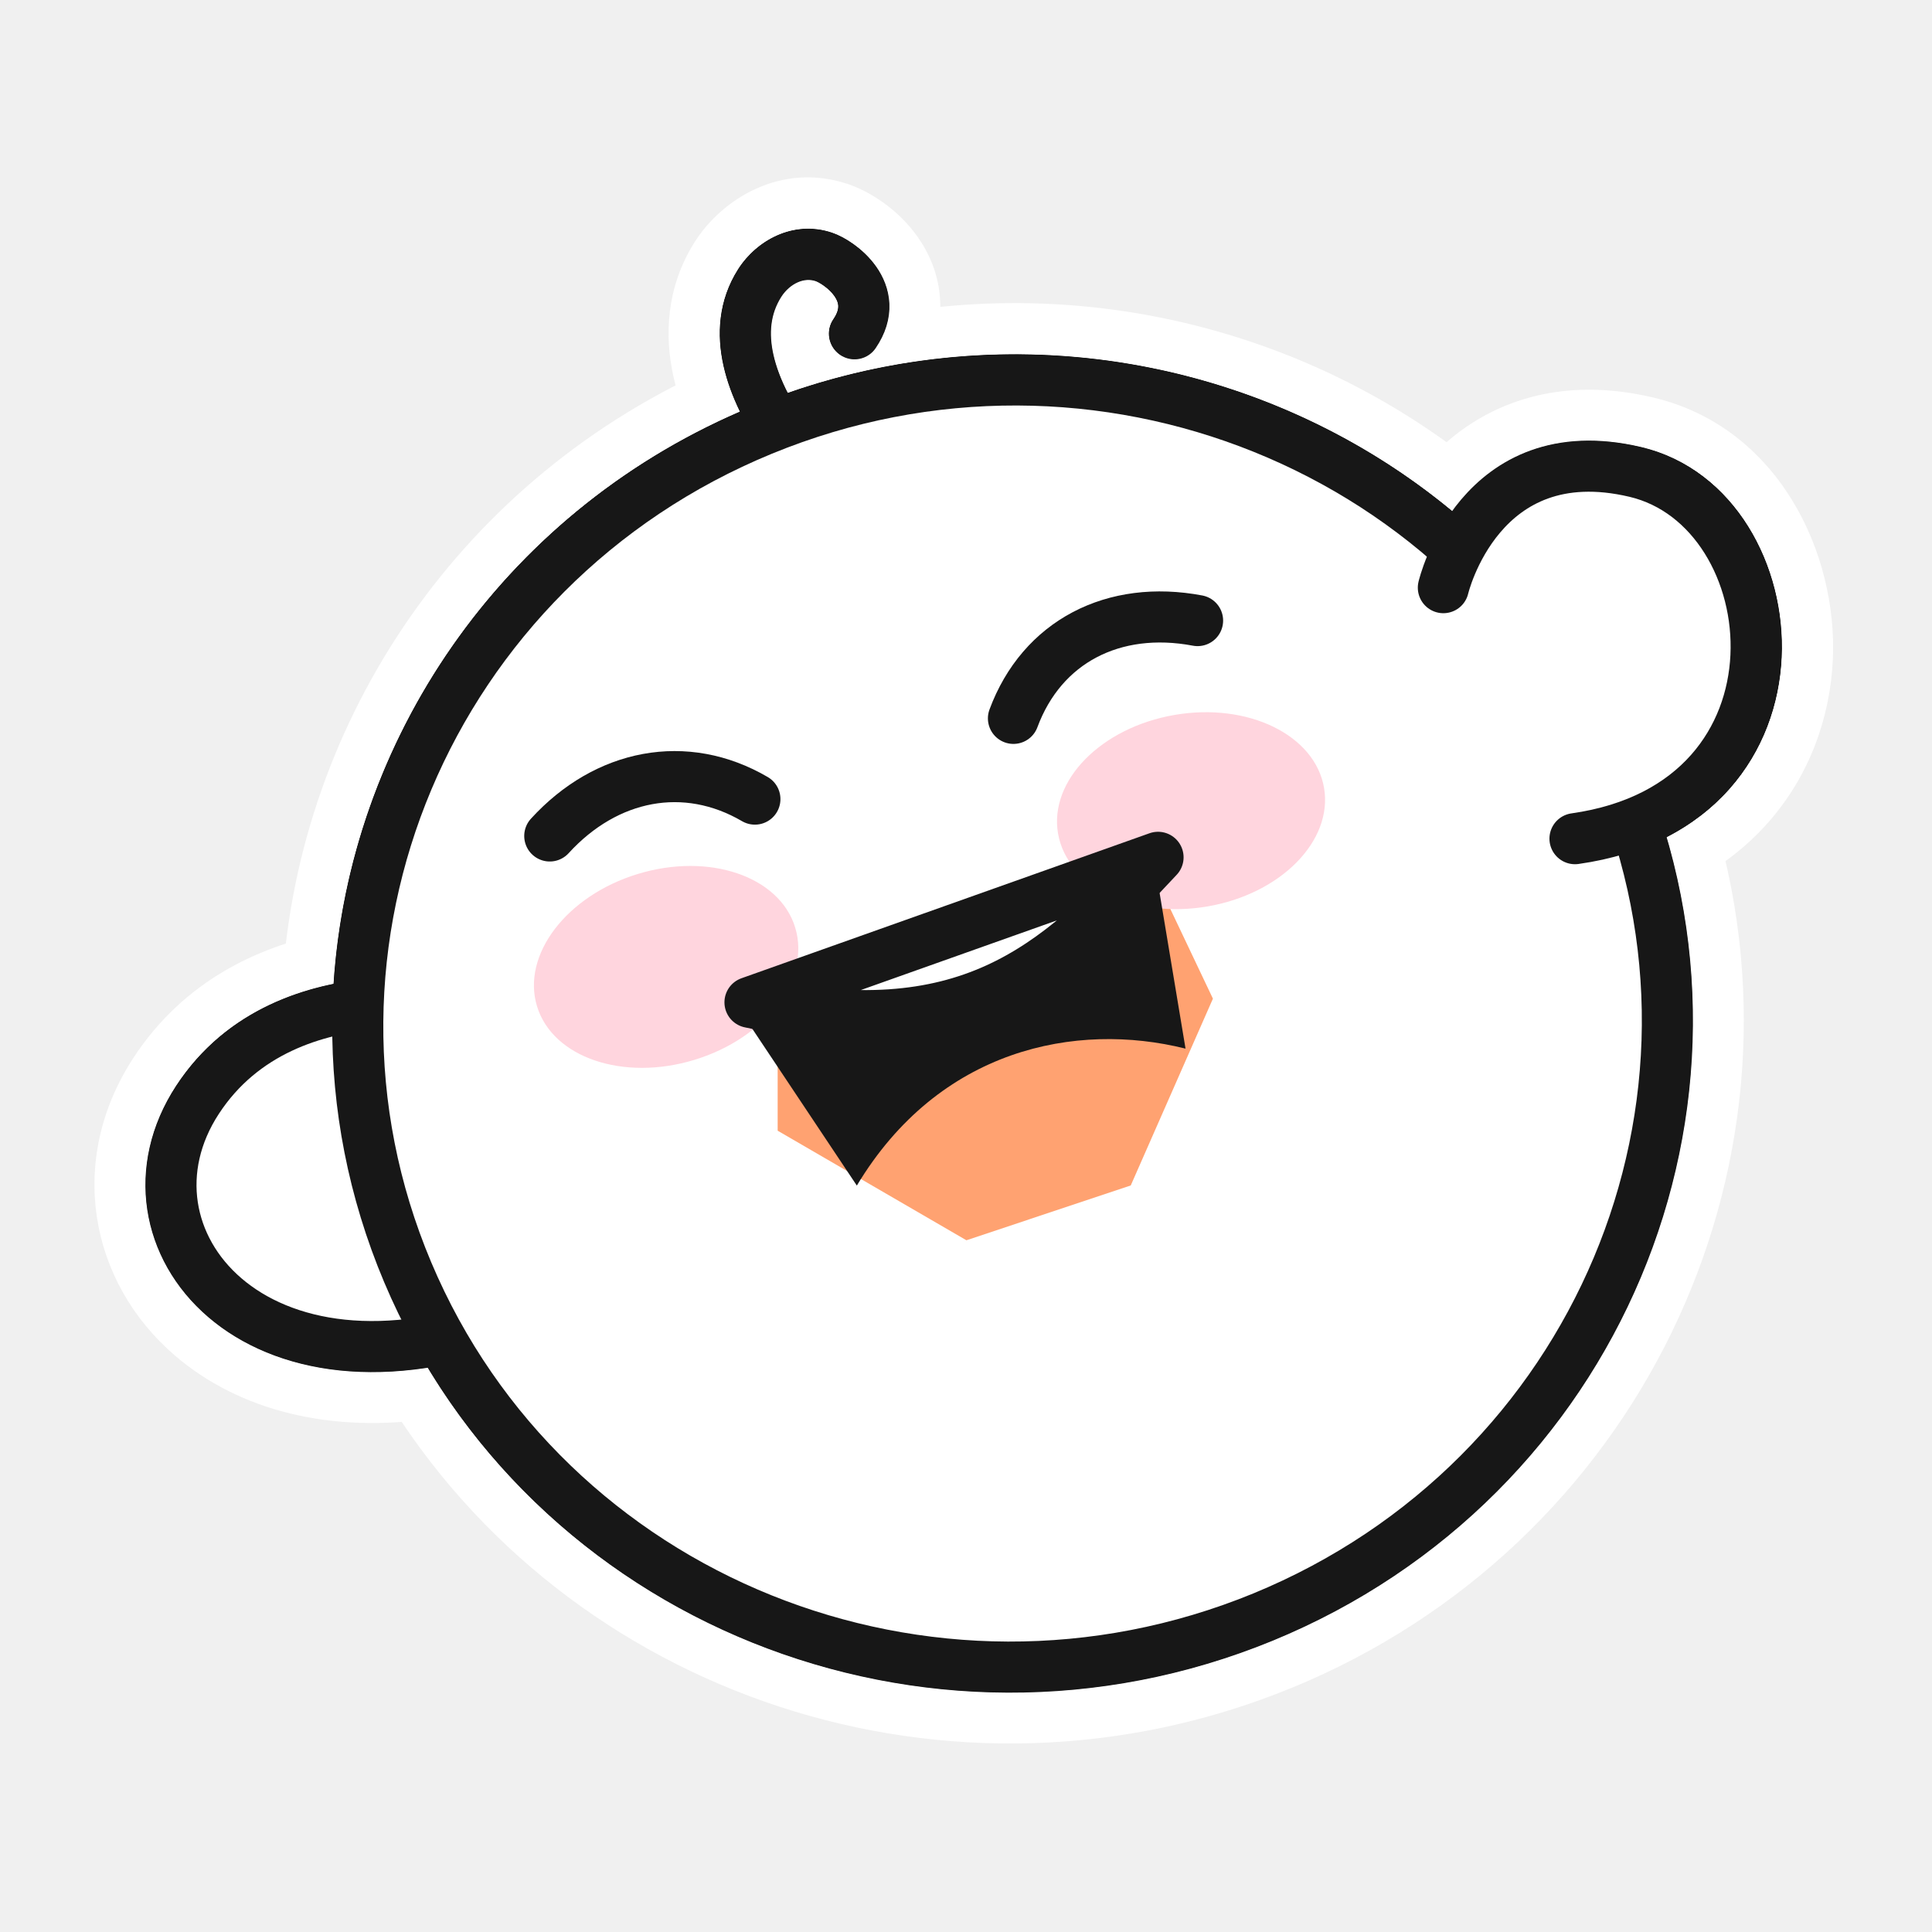
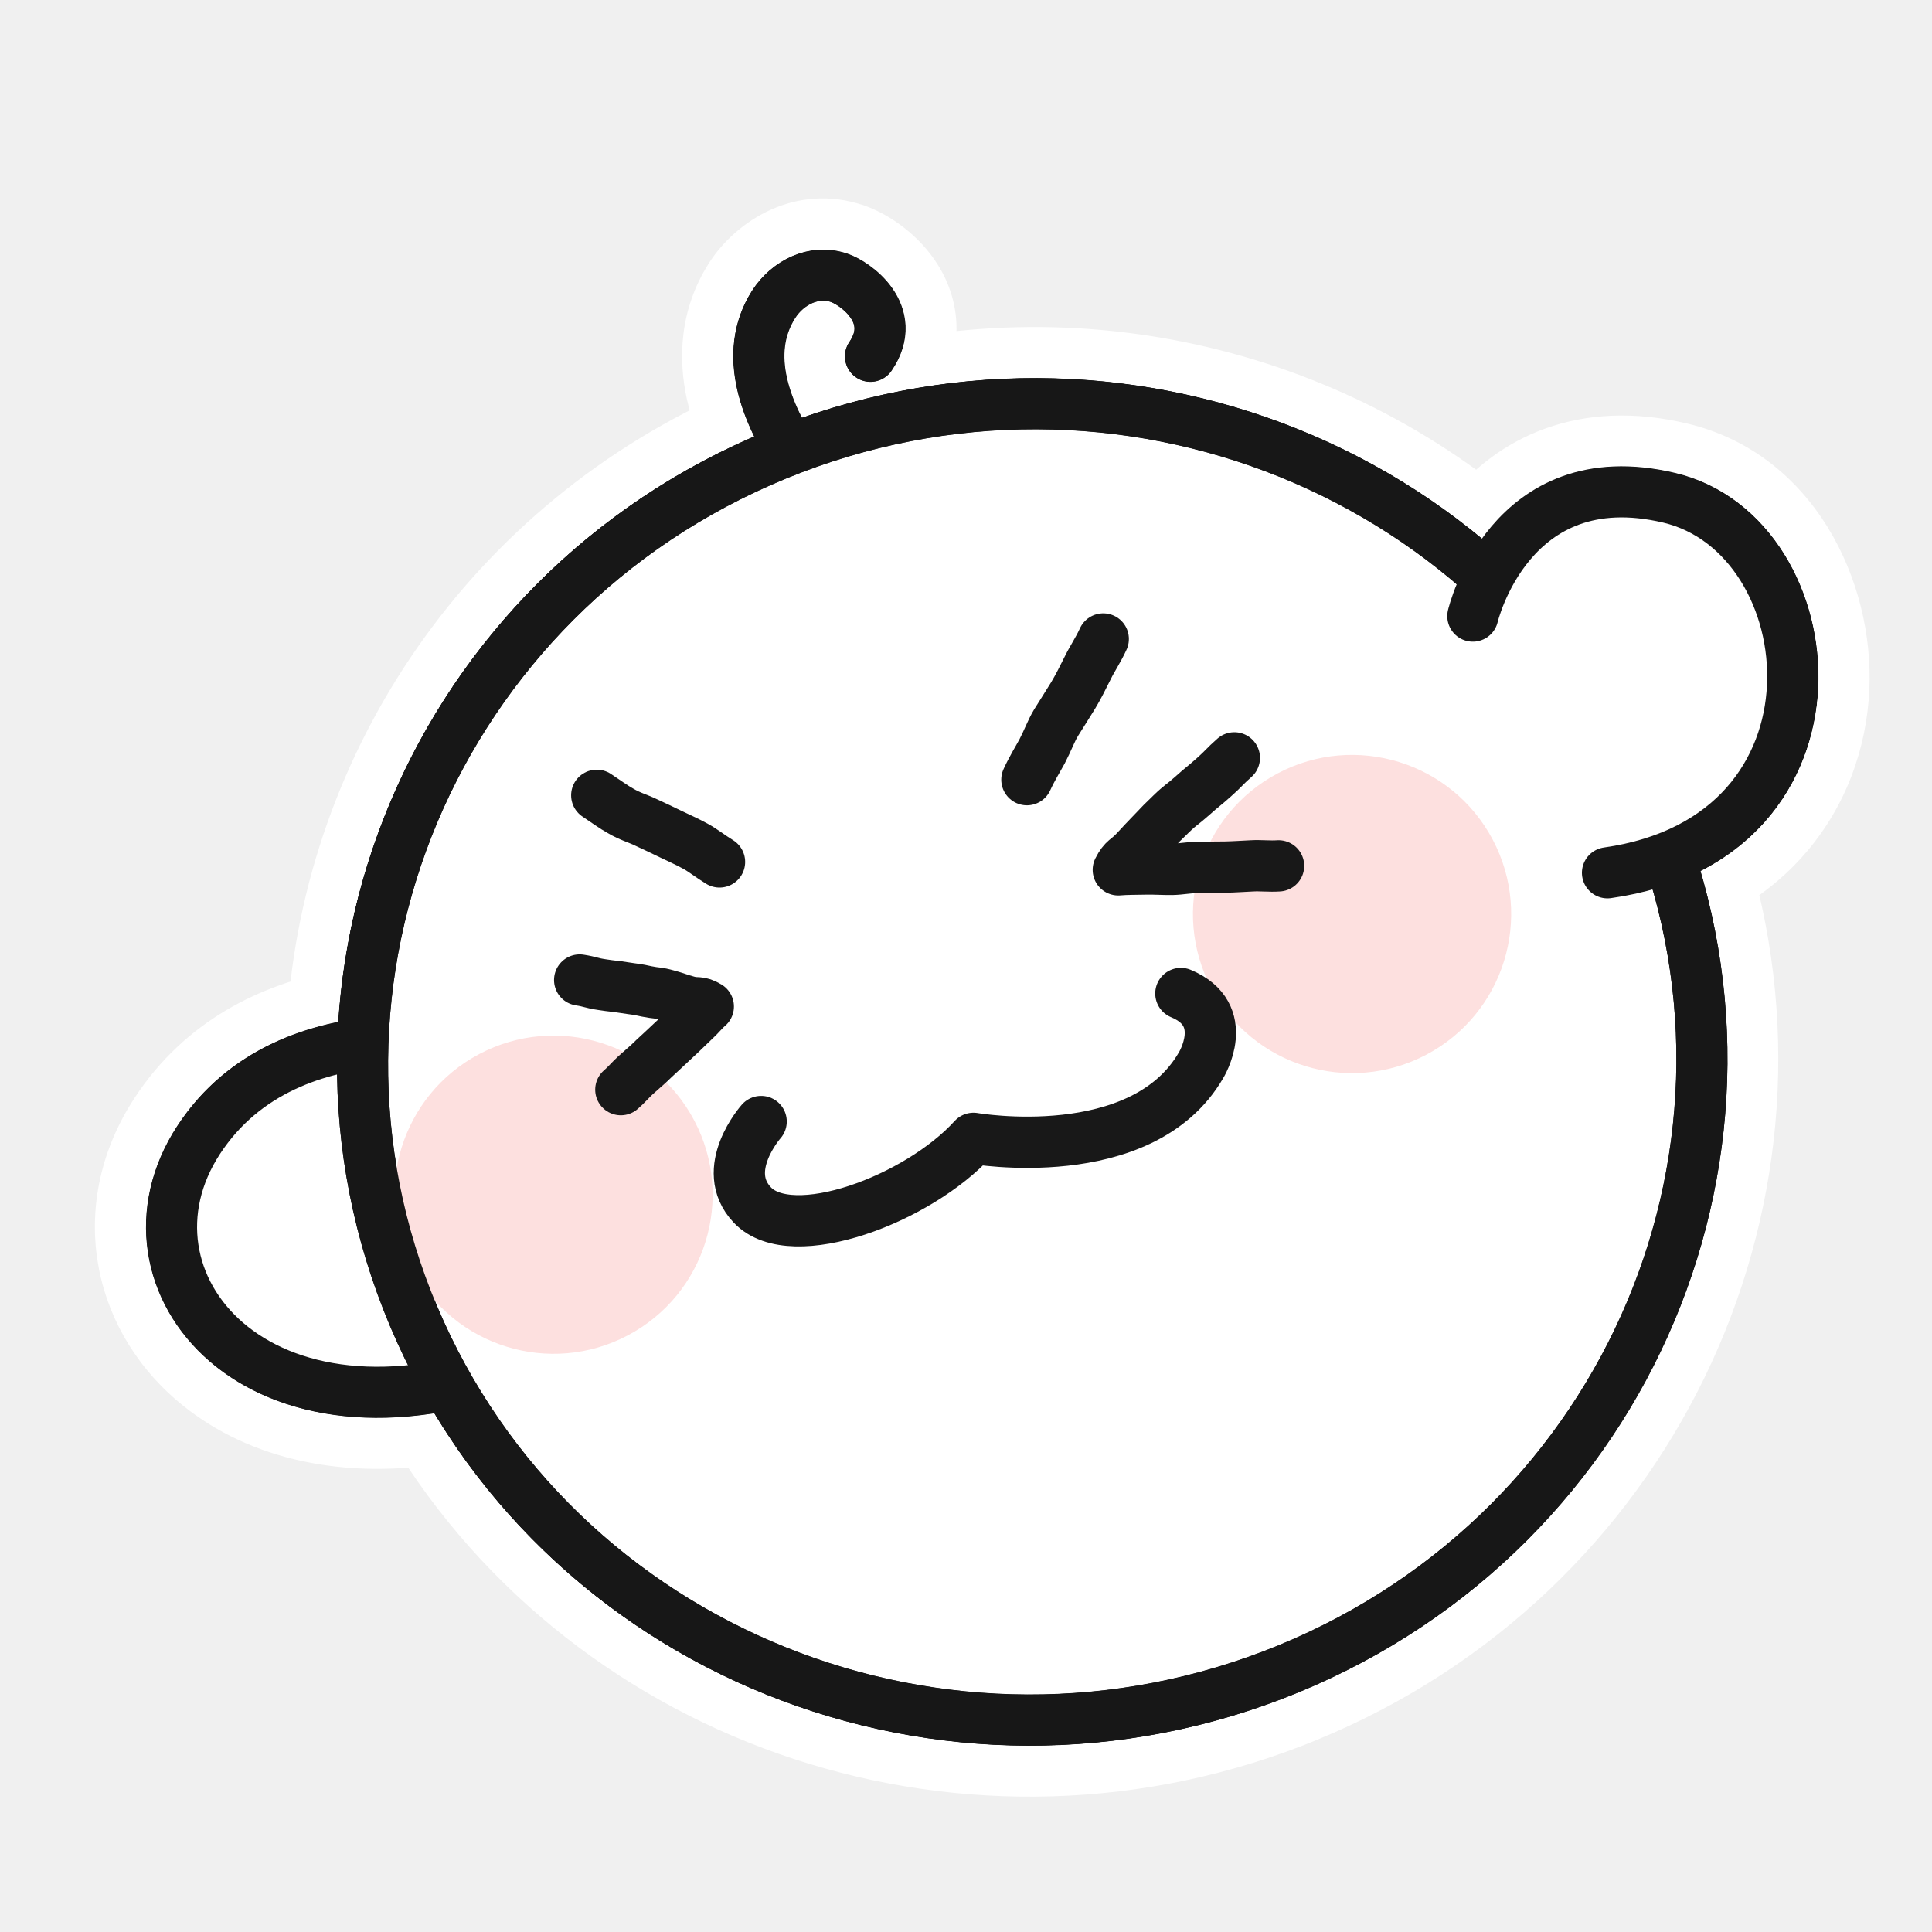
<svg xmlns="http://www.w3.org/2000/svg" width="52" height="52" viewBox="0 0 52 52" fill="none">
-   <mask id="path-1-outside-1_3486_33400" maskUnits="userSpaceOnUse" x="1.918" y="4.152" width="48" height="43" fill="black">
-     <rect fill="white" x="1.918" y="4.152" width="48" height="43" />
-     <path fill-rule="evenodd" clip-rule="evenodd" d="M19.864 7.242C20.357 6.471 21.349 5.91 22.383 6.258L22.384 6.257C22.385 6.257 22.387 6.258 22.388 6.258C22.389 6.259 22.391 6.259 22.393 6.259L22.392 6.26C22.719 6.37 23.239 6.688 23.581 7.176C23.763 7.436 23.914 7.772 23.932 8.169C23.949 8.572 23.826 8.979 23.561 9.365C23.347 9.678 22.92 9.758 22.607 9.545C22.293 9.33 22.213 8.902 22.427 8.589C22.546 8.414 22.561 8.297 22.558 8.228C22.554 8.153 22.525 8.066 22.455 7.966C22.383 7.863 22.281 7.766 22.172 7.687C22.119 7.649 22.069 7.619 22.027 7.596C22.007 7.586 21.99 7.578 21.977 7.572C21.964 7.566 21.957 7.564 21.957 7.564L21.948 7.561C21.663 7.464 21.271 7.594 21.023 7.98C20.732 8.44 20.681 8.962 20.812 9.546C20.888 9.883 21.025 10.229 21.199 10.573C27.489 8.376 34.27 9.764 39.093 13.761C39.169 13.656 39.25 13.551 39.338 13.447C39.781 12.924 40.391 12.422 41.208 12.128C42.029 11.832 43.016 11.762 44.181 12.037C46.7 12.632 48.071 15.247 47.957 17.695C47.899 18.946 47.459 20.213 46.552 21.236C46.096 21.75 45.53 22.192 44.855 22.538C47.385 31.217 42.93 40.585 34.25 44.154H34.249C25.739 47.645 16.081 44.374 11.511 36.808C9.02 37.192 6.967 36.612 5.606 35.444C3.793 33.888 3.338 31.373 4.743 29.223C5.843 27.541 7.471 26.789 8.975 26.48C9.399 19.949 13.441 13.883 19.913 11.076C19.723 10.684 19.566 10.271 19.471 9.846C19.282 9.005 19.328 8.087 19.863 7.244L19.864 7.242Z" />
+   <mask id="path-1-outside-1_3486_33400" maskUnits="userSpaceOnUse" x="1.93" y="4.719" width="49" height="44" fill="black">
+     <rect fill="white" x="1.93" y="4.719" width="49" height="44" />
+     <path fill-rule="evenodd" clip-rule="evenodd" d="M20.238 7.826C20.739 7.041 21.747 6.473 22.796 6.826L22.797 6.825C22.798 6.825 22.8 6.826 22.801 6.827C22.802 6.827 22.805 6.827 22.806 6.828L22.805 6.829C23.137 6.94 23.665 7.263 24.013 7.759C24.198 8.023 24.351 8.364 24.368 8.765C24.386 9.174 24.262 9.587 23.993 9.979C23.779 10.292 23.351 10.373 23.037 10.159C22.724 9.945 22.644 9.517 22.858 9.204C22.981 9.023 22.997 8.9 22.994 8.826C22.991 8.745 22.96 8.653 22.887 8.549C22.812 8.442 22.707 8.342 22.594 8.26C22.539 8.221 22.487 8.19 22.444 8.167C22.422 8.155 22.404 8.146 22.391 8.14C22.379 8.135 22.372 8.132 22.37 8.132L22.361 8.129C22.061 8.026 21.653 8.164 21.397 8.564C21.096 9.039 21.044 9.577 21.179 10.177C21.258 10.527 21.399 10.888 21.581 11.245C28.017 8.991 34.959 10.412 39.892 14.507C39.972 14.395 40.059 14.283 40.153 14.172C40.604 13.64 41.225 13.128 42.058 12.828C42.895 12.526 43.9 12.455 45.089 12.736C47.657 13.343 49.056 16.008 48.94 18.506C48.88 19.782 48.431 21.076 47.506 22.119C47.038 22.646 46.458 23.099 45.763 23.452C48.357 32.325 43.805 41.904 34.931 45.553L34.93 45.554C26.23 49.123 16.355 45.777 11.687 38.038C9.139 38.433 7.041 37.84 5.652 36.648C3.803 35.062 3.338 32.498 4.771 30.306C5.895 28.586 7.562 27.818 9.101 27.504C9.532 20.821 13.67 14.615 20.295 11.748C20.098 11.344 19.936 10.917 19.837 10.478C19.644 9.621 19.692 8.686 20.236 7.828L20.238 7.826Z" />
  </mask>
-   <path fill-rule="evenodd" clip-rule="evenodd" d="M19.864 7.242C20.357 6.471 21.349 5.91 22.383 6.258L22.384 6.257C22.385 6.257 22.387 6.258 22.388 6.258C22.389 6.259 22.391 6.259 22.393 6.259L22.392 6.26C22.719 6.37 23.239 6.688 23.581 7.176C23.763 7.436 23.914 7.772 23.932 8.169C23.949 8.572 23.826 8.979 23.561 9.365C23.347 9.678 22.92 9.758 22.607 9.545C22.293 9.33 22.213 8.902 22.427 8.589C22.546 8.414 22.561 8.297 22.558 8.228C22.554 8.153 22.525 8.066 22.455 7.966C22.383 7.863 22.281 7.766 22.172 7.687C22.119 7.649 22.069 7.619 22.027 7.596C22.007 7.586 21.99 7.578 21.977 7.572C21.964 7.566 21.957 7.564 21.957 7.564L21.948 7.561C21.663 7.464 21.271 7.594 21.023 7.98C20.732 8.44 20.681 8.962 20.812 9.546C20.888 9.883 21.025 10.229 21.199 10.573C27.489 8.376 34.27 9.764 39.093 13.761C39.169 13.656 39.25 13.551 39.338 13.447C39.781 12.924 40.391 12.422 41.208 12.128C42.029 11.832 43.016 11.762 44.181 12.037C46.7 12.632 48.071 15.247 47.957 17.695C47.899 18.946 47.459 20.213 46.552 21.236C46.096 21.75 45.53 22.192 44.855 22.538C47.385 31.217 42.93 40.585 34.25 44.154H34.249C25.739 47.645 16.081 44.374 11.511 36.808C9.02 37.192 6.967 36.612 5.606 35.444C3.793 33.888 3.338 31.373 4.743 29.223C5.843 27.541 7.471 26.789 8.975 26.48C9.399 19.949 13.441 13.883 19.913 11.076C19.723 10.684 19.566 10.271 19.471 9.846C19.282 9.005 19.328 8.087 19.863 7.244L19.864 7.242Z" fill="#171717" />
-   <path d="M19.864 7.242L18.706 6.501C18.68 6.542 18.656 6.584 18.634 6.627L19.864 7.242ZM22.383 6.258L21.945 7.561C22.44 7.727 22.986 7.599 23.355 7.23L22.383 6.258ZM22.384 6.257L22.811 4.949C22.318 4.789 21.778 4.918 21.412 5.284L22.384 6.257ZM22.388 6.258L21.88 7.536C21.902 7.545 21.924 7.553 21.947 7.561L22.388 6.258ZM22.393 6.259L23.365 7.232C23.708 6.888 23.845 6.39 23.725 5.919C23.605 5.449 23.246 5.077 22.78 4.94L22.393 6.259ZM22.392 6.26L21.419 5.288C21.082 5.625 20.944 6.112 21.053 6.576C21.163 7.04 21.504 7.414 21.956 7.565L22.392 6.26ZM23.581 7.176L24.707 6.388L24.707 6.387L23.581 7.176ZM23.932 8.169L25.305 8.109L25.305 8.109L23.932 8.169ZM23.561 9.365L24.696 10.142L24.697 10.141L23.561 9.365ZM22.607 9.545L21.83 10.68L21.831 10.68L22.607 9.545ZM22.427 8.589L21.291 7.813L21.291 7.813L22.427 8.589ZM22.558 8.228L23.931 8.168L23.931 8.167L22.558 8.228ZM22.455 7.966L23.581 7.177L23.581 7.177L22.455 7.966ZM22.172 7.687L22.976 6.572L22.975 6.571L22.172 7.687ZM22.027 7.596L22.675 6.383L22.674 6.383L22.027 7.596ZM21.977 7.572L22.531 6.314L22.53 6.313L21.977 7.572ZM21.957 7.564L22.787 6.468C22.667 6.377 22.534 6.307 22.392 6.26L21.957 7.564ZM21.948 7.561L21.505 8.863L21.514 8.866L21.948 7.561ZM21.023 7.98L19.866 7.238L19.862 7.244L21.023 7.98ZM20.812 9.546L19.471 9.847L19.471 9.847L20.812 9.546ZM21.199 10.573L19.973 11.195C20.285 11.809 21.003 12.098 21.653 11.871L21.199 10.573ZM39.093 13.761L38.215 14.82C38.508 15.063 38.888 15.173 39.265 15.126C39.643 15.078 39.983 14.876 40.206 14.568L39.093 13.761ZM39.338 13.447L38.289 12.558L38.289 12.558L39.338 13.447ZM41.208 12.128L40.742 10.834L40.742 10.834L41.208 12.128ZM44.181 12.037L44.497 10.699L44.497 10.699L44.181 12.037ZM47.957 17.695L49.331 17.759L49.331 17.759L47.957 17.695ZM46.552 21.236L47.581 22.148L47.581 22.148L46.552 21.236ZM44.855 22.538L44.229 21.313C43.641 21.614 43.35 22.289 43.535 22.923L44.855 22.538ZM34.25 44.154V45.529C34.429 45.529 34.607 45.494 34.773 45.426L34.25 44.154ZM34.249 44.154V42.779C34.07 42.779 33.893 42.814 33.727 42.882L34.249 44.154ZM11.511 36.808L12.688 36.097C12.4 35.62 11.852 35.364 11.301 35.449L11.511 36.808ZM5.606 35.444L4.711 36.487L4.711 36.487L5.606 35.444ZM4.743 29.223L3.592 28.471L3.592 28.471L4.743 29.223ZM8.975 26.48L9.252 27.827C9.858 27.702 10.306 27.187 10.347 26.569L8.975 26.48ZM19.913 11.076L20.46 12.337C20.804 12.188 21.072 11.905 21.202 11.554C21.333 11.203 21.314 10.813 21.15 10.476L19.913 11.076ZM19.471 9.846L18.129 10.148L18.129 10.148L19.471 9.846ZM19.863 7.244L21.024 7.981C21.049 7.941 21.072 7.901 21.093 7.859L19.863 7.244ZM19.864 7.242L21.023 7.982C21.132 7.811 21.299 7.666 21.474 7.589C21.634 7.518 21.787 7.508 21.945 7.561L22.383 6.258L22.821 4.954C21.03 4.353 19.439 5.353 18.706 6.501L19.864 7.242ZM22.383 6.258L23.355 7.23L23.356 7.229L22.384 6.257L21.412 5.284L21.411 5.285L22.383 6.258ZM22.384 6.257L21.957 7.564C21.907 7.547 21.867 7.531 21.839 7.519C21.81 7.506 21.786 7.495 21.77 7.487C21.753 7.478 21.74 7.471 21.731 7.467C21.723 7.462 21.717 7.459 21.716 7.458C21.711 7.456 21.717 7.459 21.719 7.46C21.723 7.462 21.732 7.467 21.743 7.473C21.754 7.479 21.771 7.488 21.792 7.498C21.813 7.508 21.843 7.522 21.88 7.536L22.388 6.258L22.896 4.981C22.932 4.995 22.962 5.009 22.982 5.019C23.003 5.029 23.02 5.037 23.03 5.043C23.041 5.049 23.05 5.053 23.053 5.055C23.055 5.056 23.061 5.059 23.056 5.057C23.054 5.056 23.047 5.052 23.039 5.048C23.031 5.043 23.017 5.036 23 5.027C22.983 5.019 22.959 5.007 22.93 4.995C22.901 4.982 22.86 4.966 22.811 4.949L22.384 6.257ZM22.388 6.258L21.947 7.561C21.987 7.574 22.022 7.584 22.051 7.592C22.08 7.599 22.105 7.604 22.123 7.608C22.142 7.612 22.158 7.614 22.168 7.616C22.177 7.617 22.185 7.619 22.187 7.619C22.191 7.62 22.185 7.619 22.181 7.618C22.176 7.617 22.165 7.616 22.151 7.613C22.137 7.611 22.118 7.607 22.094 7.602C22.07 7.596 22.04 7.589 22.005 7.579L22.393 6.259L22.78 4.94C22.745 4.93 22.714 4.922 22.69 4.917C22.666 4.912 22.646 4.908 22.631 4.905C22.617 4.903 22.606 4.901 22.6 4.9C22.597 4.9 22.595 4.899 22.594 4.899C22.594 4.899 22.593 4.899 22.593 4.899C22.593 4.899 22.593 4.899 22.593 4.899C22.593 4.899 22.593 4.899 22.594 4.899C22.595 4.899 22.602 4.9 22.611 4.902C22.621 4.903 22.636 4.906 22.654 4.91C22.673 4.913 22.697 4.918 22.725 4.926C22.754 4.933 22.789 4.943 22.829 4.956L22.388 6.258ZM22.393 6.259L21.42 5.287L21.419 5.288L22.392 6.26L23.364 7.233L23.365 7.232L22.393 6.259ZM22.392 6.26L21.956 7.565C21.956 7.565 21.98 7.573 22.026 7.597C22.069 7.62 22.121 7.651 22.176 7.691C22.29 7.773 22.388 7.87 22.455 7.965L23.581 7.176L24.707 6.387C24.179 5.634 23.405 5.149 22.827 4.956L22.392 6.26ZM23.581 7.176L22.455 7.965C22.526 8.067 22.555 8.155 22.558 8.229L23.932 8.169L25.305 8.109C25.274 7.389 25 6.806 24.707 6.388L23.581 7.176ZM23.932 8.169L22.558 8.229C22.561 8.296 22.546 8.414 22.426 8.589L23.561 9.365L24.697 10.141C25.105 9.543 25.338 8.849 25.305 8.109L23.932 8.169ZM23.561 9.365L22.427 8.588C22.641 8.276 23.067 8.195 23.381 8.409L22.607 9.545L21.831 10.68C22.772 11.322 24.054 11.08 24.696 10.142L23.561 9.365ZM22.607 9.545L23.383 8.41C23.696 8.624 23.776 9.051 23.562 9.364L22.427 8.589L21.291 7.813C20.649 8.753 20.89 10.037 21.83 10.68L22.607 9.545ZM22.427 8.589L23.562 9.364C23.829 8.974 23.949 8.567 23.931 8.168L22.558 8.228L21.184 8.288C21.179 8.178 21.192 8.068 21.223 7.968C21.251 7.875 21.285 7.823 21.291 7.813L22.427 8.589ZM22.558 8.228L23.931 8.167C23.914 7.772 23.764 7.438 23.581 7.177L22.455 7.966L21.329 8.754C21.286 8.693 21.195 8.533 21.184 8.29L22.558 8.228ZM22.455 7.966L23.581 7.177C23.401 6.92 23.179 6.718 22.976 6.572L22.172 7.687L21.368 8.803C21.371 8.805 21.371 8.806 21.368 8.802C21.366 8.8 21.362 8.796 21.355 8.789C21.349 8.782 21.34 8.77 21.329 8.754L22.455 7.966ZM22.172 7.687L22.975 6.571C22.873 6.498 22.771 6.435 22.675 6.383L22.027 7.596L21.38 8.809C21.372 8.805 21.368 8.803 21.368 8.802C21.367 8.802 21.367 8.802 21.369 8.803L22.172 7.687ZM22.027 7.596L22.674 6.383C22.609 6.348 22.555 6.324 22.531 6.314L21.977 7.572L21.422 8.83C21.425 8.831 21.405 8.823 21.381 8.81L22.027 7.596ZM21.977 7.572L22.53 6.313C22.502 6.301 22.476 6.29 22.451 6.281C22.439 6.276 22.428 6.272 22.417 6.268C22.412 6.266 22.407 6.265 22.402 6.263C22.4 6.262 22.398 6.262 22.398 6.262C22.396 6.261 22.398 6.262 22.4 6.263C22.401 6.263 22.405 6.264 22.411 6.266C22.413 6.267 22.422 6.27 22.434 6.274C22.438 6.276 22.453 6.282 22.473 6.29C22.484 6.294 22.512 6.306 22.53 6.314C22.565 6.331 22.696 6.404 22.787 6.468L21.957 7.564L21.128 8.661C21.218 8.724 21.349 8.797 21.384 8.814C21.402 8.822 21.43 8.834 21.441 8.839C21.461 8.847 21.476 8.852 21.48 8.854C21.492 8.858 21.501 8.861 21.503 8.862C21.509 8.864 21.514 8.866 21.514 8.866C21.516 8.866 21.518 8.867 21.517 8.867C21.516 8.867 21.515 8.866 21.513 8.865C21.509 8.864 21.504 8.863 21.5 8.861C21.491 8.858 21.482 8.854 21.473 8.851C21.455 8.844 21.439 8.837 21.423 8.831L21.977 7.572ZM21.957 7.564L22.392 6.26L22.383 6.257L21.948 7.561L21.514 8.866L21.522 8.869L21.957 7.564ZM21.948 7.561L22.391 6.26C21.383 5.916 20.379 6.438 19.866 7.238L21.023 7.98L22.181 8.723C22.164 8.749 21.943 9.012 21.505 8.863L21.948 7.561ZM21.023 7.98L19.862 7.244C19.327 8.087 19.282 9.005 19.471 9.847L20.812 9.546L22.154 9.244C22.081 8.919 22.136 8.793 22.184 8.717L21.023 7.98ZM20.812 9.546L19.471 9.847C19.579 10.327 19.764 10.783 19.973 11.195L21.199 10.573L22.425 9.951C22.286 9.676 22.198 9.439 22.154 9.244L20.812 9.546ZM21.199 10.573L21.653 11.871C27.477 9.837 33.755 11.123 38.215 14.82L39.093 13.761L39.97 12.703C34.785 8.405 27.501 6.915 20.746 9.275L21.199 10.573ZM39.093 13.761L40.206 14.568C40.267 14.484 40.327 14.407 40.387 14.336L39.338 13.447L38.289 12.558C38.173 12.695 38.07 12.829 37.979 12.955L39.093 13.761ZM39.338 13.447L40.387 14.336C40.709 13.956 41.129 13.618 41.674 13.421L41.208 12.128L40.742 10.834C39.653 11.227 38.853 11.893 38.289 12.558L39.338 13.447ZM41.208 12.128L41.674 13.421C42.216 13.226 42.928 13.154 43.865 13.375L44.181 12.037L44.497 10.699C43.103 10.37 41.843 10.437 40.742 10.834L41.208 12.128ZM44.181 12.037L43.864 13.375C45.544 13.772 46.677 15.62 46.584 17.631L47.957 17.695L49.331 17.759C49.465 14.875 47.857 11.492 44.497 10.699L44.181 12.037ZM47.957 17.695L46.584 17.631C46.538 18.607 46.197 19.564 45.523 20.324L46.552 21.236L47.581 22.148C48.721 20.863 49.259 19.284 49.331 17.759L47.957 17.695ZM46.552 21.236L45.523 20.324C45.183 20.707 44.756 21.044 44.229 21.313L44.855 22.538L45.48 23.762C46.305 23.341 47.008 22.794 47.581 22.148L46.552 21.236ZM44.855 22.538L43.535 22.923C45.865 30.918 41.766 39.577 33.727 42.882L34.25 44.154L34.773 45.426C44.094 41.593 48.904 31.517 46.175 22.153L44.855 22.538ZM34.25 44.154V42.779H34.249V44.154V45.529H34.25V44.154ZM34.249 44.154L33.727 42.882C25.839 46.118 16.905 43.078 12.688 36.097L11.511 36.808L10.334 37.519C15.258 45.67 25.639 49.172 34.771 45.426L34.249 44.154ZM11.511 36.808L11.301 35.449C9.128 35.785 7.502 35.259 6.502 34.401L5.606 35.444L4.711 36.487C6.433 37.965 8.913 38.6 11.72 38.167L11.511 36.808ZM5.606 35.444L6.502 34.401C5.197 33.281 4.878 31.53 5.894 29.976L4.743 29.223L3.592 28.471C1.798 31.216 2.39 34.495 4.711 36.487L5.606 35.444ZM4.743 29.223L5.894 29.976C6.733 28.692 7.983 28.088 9.252 27.827L8.975 26.48L8.698 25.133C6.959 25.491 4.952 26.391 3.592 28.471L4.743 29.223ZM8.975 26.48L10.347 26.569C10.739 20.544 14.469 14.936 20.46 12.337L19.913 11.076L19.366 9.814C12.413 12.83 8.06 19.354 7.603 26.391L8.975 26.48ZM19.913 11.076L21.15 10.476C20.995 10.155 20.879 9.843 20.812 9.545L19.471 9.846L18.129 10.148C18.253 10.699 18.452 11.213 18.676 11.676L19.913 11.076ZM19.471 9.846L20.812 9.545C20.681 8.961 20.733 8.44 21.024 7.981L19.863 7.244L18.702 6.507C17.923 7.735 17.882 9.049 18.129 10.148L19.471 9.846ZM19.863 7.244L21.093 7.859L21.094 7.857L19.864 7.242L18.634 6.627L18.634 6.629L19.863 7.244Z" fill="white" mask="url(#path-1-outside-1_3486_33400)" />
-   <path d="M22.984 13.915C22.984 13.915 18.795 10.227 20.449 7.62C20.821 7.038 21.515 6.691 22.177 6.917C22.572 7.047 23.767 7.862 23 8.984" stroke="#171717" stroke-width="1.375" stroke-linecap="round" stroke-linejoin="round" />
-   <path d="M13.12 27.198C13.12 27.198 7.736 25.898 5.315 29.603C2.893 33.308 6.864 38.135 13.814 35.479" fill="white" />
-   <path d="M13.12 27.198C13.12 27.198 7.736 25.898 5.315 29.603C2.893 33.308 6.864 38.135 13.814 35.479" stroke="#171717" stroke-width="1.375" stroke-linecap="round" stroke-linejoin="round" />
-   <path d="M10.973 34.242C14.694 43.064 25.001 47.213 33.993 43.524C42.985 39.827 47.255 29.681 43.534 20.859C39.813 12.037 29.505 7.88 20.514 11.576C11.522 15.273 7.252 25.419 10.973 34.242Z" fill="white" stroke="#171717" stroke-width="1.375" stroke-linecap="round" stroke-linejoin="round" />
-   <path d="M20.931 30.433L20.93 26.966L25.352 26.879L31.191 23.815L32.646 26.879L30.434 31.907L26.011 33.382L20.931 30.433Z" fill="#FFA271" />
-   <path d="M38.848 15.817C38.848 15.817 39.808 11.709 44.014 12.702C48.219 13.694 49.01 21.637 42.391 22.573" fill="white" />
-   <path d="M38.848 15.817C38.848 15.817 39.808 11.709 44.014 12.702C48.219 13.694 49.01 21.637 42.391 22.573" stroke="#171717" stroke-width="1.375" stroke-linecap="round" stroke-linejoin="round" />
-   <path d="M18.691 28.526C20.61 27.942 21.824 26.347 21.403 24.966C20.982 23.584 19.085 22.938 17.166 23.523C15.247 24.108 14.033 25.702 14.454 27.084C14.875 28.465 16.772 29.111 18.691 28.526Z" fill="#FFD5DE" />
-   <path d="M32.499 24.397C34.476 24.058 35.881 22.629 35.637 21.205C35.393 19.782 33.592 18.903 31.615 19.242C29.638 19.581 28.233 21.009 28.477 22.433C28.721 23.857 30.522 24.736 32.499 24.397Z" fill="#FFD5DE" />
-   <path d="M20.186 26.978C26.011 28.217 28.375 26.08 31.169 23.075Z" stroke="#171717" stroke-width="1.375" stroke-linecap="round" stroke-linejoin="round" />
-   <path d="M31.909 28.224C28.96 27.487 25.274 28.224 23.062 31.91L20.113 27.487H25.274L31.172 23.801L31.909 28.224Z" fill="#171717" />
-   <path d="M20.318 21.508C18.453 20.418 16.322 20.83 14.797 22.5" stroke="#171717" stroke-width="1.375" stroke-linecap="round" stroke-linejoin="round" />
-   <path d="M27.277 19.335C28.044 17.268 29.973 16.276 32.233 16.703" stroke="#171717" stroke-width="1.375" stroke-linecap="round" stroke-linejoin="round" />
+   <path fill-rule="evenodd" clip-rule="evenodd" d="M20.238 7.826C20.739 7.041 21.747 6.473 22.796 6.826L22.797 6.825C22.798 6.825 22.8 6.826 22.801 6.827C22.802 6.827 22.805 6.827 22.806 6.828L22.805 6.829C23.137 6.94 23.665 7.263 24.013 7.759C24.198 8.023 24.351 8.364 24.368 8.765C24.386 9.174 24.262 9.587 23.993 9.979C23.779 10.292 23.351 10.373 23.037 10.159C22.724 9.945 22.644 9.517 22.858 9.204C22.981 9.023 22.997 8.9 22.994 8.826C22.991 8.745 22.96 8.653 22.887 8.549C22.812 8.442 22.707 8.342 22.594 8.26C22.539 8.221 22.487 8.19 22.444 8.167C22.422 8.155 22.404 8.146 22.391 8.14C22.379 8.135 22.372 8.132 22.37 8.132L22.361 8.129C22.061 8.026 21.653 8.164 21.397 8.564C21.096 9.039 21.044 9.577 21.179 10.177C21.258 10.527 21.399 10.888 21.581 11.245C28.017 8.991 34.959 10.412 39.892 14.507C39.972 14.395 40.059 14.283 40.153 14.172C40.604 13.64 41.225 13.128 42.058 12.828C42.895 12.526 43.9 12.455 45.089 12.736C47.657 13.343 49.056 16.008 48.94 18.506C48.88 19.782 48.431 21.076 47.506 22.119C47.038 22.646 46.458 23.099 45.763 23.452C48.357 32.325 43.805 41.904 34.931 45.553L34.93 45.554C26.23 49.123 16.355 45.777 11.687 38.038C9.139 38.433 7.041 37.84 5.652 36.648C3.803 35.062 3.338 32.498 4.771 30.306C5.895 28.586 7.562 27.818 9.101 27.504C9.532 20.821 13.67 14.615 20.295 11.748C20.098 11.344 19.936 10.917 19.837 10.478C19.644 9.621 19.692 8.686 20.236 7.828L20.238 7.826Z" fill="#171717" />
+   <path d="M20.238 7.826L19.079 7.085C19.053 7.126 19.029 7.168 19.008 7.211L20.238 7.826ZM22.796 6.826L22.358 8.129C22.852 8.296 23.399 8.167 23.768 7.798L22.796 6.826ZM22.797 6.825L23.329 5.557C22.814 5.341 22.22 5.458 21.825 5.853L22.797 6.825ZM22.801 6.827L22.369 8.132C22.394 8.14 22.419 8.148 22.444 8.155L22.801 6.827ZM22.806 6.828L23.778 7.8C24.114 7.464 24.253 6.979 24.145 6.517C24.038 6.054 23.7 5.68 23.25 5.527L22.806 6.828ZM22.805 6.829L21.833 5.857C21.496 6.193 21.357 6.68 21.466 7.144C21.576 7.607 21.917 7.982 22.369 8.133L22.805 6.829ZM24.013 7.759L25.139 6.971L25.139 6.971L24.013 7.759ZM24.368 8.765L25.742 8.706L25.742 8.705L24.368 8.765ZM23.993 9.979L25.128 10.755L25.129 10.755L23.993 9.979ZM23.037 10.159L22.261 11.294L22.262 11.295L23.037 10.159ZM22.858 9.204L21.722 8.428L21.722 8.429L22.858 9.204ZM22.994 8.826L24.368 8.767L24.368 8.766L22.994 8.826ZM22.887 8.549L24.014 7.761L24.013 7.76L22.887 8.549ZM22.594 8.26L23.398 7.145L23.398 7.145L22.594 8.26ZM22.444 8.167L23.091 6.954L23.091 6.954L22.444 8.167ZM22.391 8.14L22.947 6.883L22.945 6.882L22.391 8.14ZM22.37 8.132L22.861 6.847C22.843 6.84 22.824 6.833 22.805 6.827L22.37 8.132ZM22.361 8.129L21.917 9.43L21.927 9.433L22.361 8.129ZM21.397 8.564L20.239 7.822L20.236 7.827L21.397 8.564ZM21.179 10.177L19.837 10.478L19.837 10.478L21.179 10.177ZM21.581 11.245L20.357 11.87C20.669 12.482 21.386 12.77 22.036 12.543L21.581 11.245ZM39.892 14.507L39.014 15.565C39.307 15.808 39.688 15.919 40.066 15.87C40.444 15.822 40.785 15.619 41.008 15.31L39.892 14.507ZM40.153 14.172L39.104 13.283L39.104 13.283L40.153 14.172ZM42.058 12.828L41.592 11.534L41.592 11.534L42.058 12.828ZM45.089 12.736L45.405 11.398L45.405 11.398L45.089 12.736ZM48.94 18.506L50.313 18.571L50.313 18.571L48.94 18.506ZM47.506 22.119L48.535 23.031L48.535 23.031L47.506 22.119ZM45.763 23.452L45.14 22.226C44.55 22.526 44.258 23.203 44.443 23.838L45.763 23.452ZM34.931 45.553L34.408 44.282C34.24 44.351 34.087 44.453 33.959 44.581L34.931 45.553ZM34.93 45.554L35.452 46.827C35.62 46.757 35.773 46.656 35.902 46.527L34.93 45.554ZM11.687 38.038L12.864 37.328C12.576 36.85 12.027 36.593 11.476 36.679L11.687 38.038ZM5.652 36.648L4.756 37.691L4.756 37.691L5.652 36.648ZM4.771 30.306L3.62 29.554L3.62 29.554L4.771 30.306ZM9.101 27.504L9.376 28.851C9.984 28.727 10.433 28.211 10.473 27.592L9.101 27.504ZM20.295 11.748L20.841 13.01C21.186 12.861 21.454 12.577 21.585 12.225C21.715 11.873 21.695 11.482 21.531 11.145L20.295 11.748ZM19.837 10.478L18.495 10.78L18.496 10.78L19.837 10.478ZM20.236 7.828L21.398 8.565C21.422 8.525 21.445 8.484 21.466 8.443L20.236 7.828ZM20.238 7.826L21.396 8.566C21.51 8.388 21.683 8.238 21.865 8.158C22.031 8.085 22.191 8.073 22.358 8.129L22.796 6.826L23.235 5.523C21.428 4.915 19.821 5.924 19.079 7.085L20.238 7.826ZM22.796 6.826L23.768 7.798L23.769 7.797L22.797 6.825L21.825 5.853L21.824 5.854L22.796 6.826ZM22.797 6.825L22.265 8.093C22.234 8.08 22.209 8.068 22.191 8.059C22.172 8.05 22.158 8.042 22.148 8.037C22.139 8.032 22.132 8.028 22.129 8.027C22.128 8.026 22.127 8.026 22.128 8.026C22.128 8.026 22.128 8.026 22.128 8.026C22.129 8.027 22.13 8.027 22.13 8.027C22.134 8.029 22.159 8.044 22.192 8.06C22.209 8.068 22.233 8.079 22.261 8.091C22.289 8.103 22.326 8.118 22.369 8.132L22.801 6.827L23.233 5.521C23.276 5.536 23.312 5.55 23.34 5.562C23.368 5.574 23.391 5.585 23.408 5.593C23.44 5.609 23.465 5.623 23.468 5.624C23.469 5.625 23.47 5.626 23.47 5.626C23.47 5.626 23.47 5.626 23.47 5.626C23.47 5.626 23.47 5.626 23.47 5.626C23.47 5.626 23.47 5.626 23.47 5.626C23.47 5.626 23.47 5.625 23.469 5.625C23.469 5.625 23.468 5.625 23.468 5.624C23.465 5.623 23.457 5.619 23.448 5.614C23.438 5.608 23.423 5.6 23.404 5.591C23.386 5.582 23.36 5.57 23.329 5.557L22.797 6.825ZM22.801 6.827L22.444 8.155C22.475 8.163 22.501 8.169 22.52 8.173C22.538 8.177 22.553 8.179 22.563 8.181C22.573 8.183 22.581 8.184 22.584 8.185C22.585 8.185 22.587 8.185 22.587 8.185C22.587 8.185 22.586 8.185 22.585 8.185C22.583 8.185 22.577 8.184 22.569 8.182C22.561 8.181 22.547 8.178 22.531 8.175C22.516 8.172 22.493 8.167 22.467 8.16C22.441 8.154 22.404 8.144 22.361 8.129L22.806 6.828L23.25 5.527C23.207 5.512 23.17 5.502 23.144 5.495C23.117 5.488 23.094 5.483 23.078 5.48C23.048 5.474 23.024 5.47 23.022 5.47C23.02 5.47 23.019 5.469 23.02 5.469C23.02 5.469 23.02 5.469 23.02 5.47C23.021 5.47 23.021 5.47 23.022 5.47C23.025 5.47 23.032 5.471 23.041 5.473C23.051 5.475 23.065 5.477 23.084 5.481C23.101 5.485 23.127 5.491 23.158 5.499L22.801 6.827ZM22.806 6.828L21.834 5.856L21.833 5.857L22.805 6.829L23.777 7.801L23.778 7.8L22.806 6.828ZM22.805 6.829L22.369 8.133C22.367 8.132 22.374 8.135 22.388 8.141C22.402 8.147 22.42 8.155 22.442 8.167C22.487 8.191 22.541 8.223 22.598 8.264C22.716 8.349 22.817 8.449 22.887 8.548L24.013 7.759L25.139 6.971C24.605 6.209 23.822 5.719 23.241 5.525L22.805 6.829ZM24.013 7.759L22.886 8.548C22.96 8.654 22.991 8.746 22.995 8.826L24.368 8.765L25.742 8.705C25.71 7.981 25.435 7.393 25.139 6.971L24.013 7.759ZM24.368 8.765L22.995 8.825C22.998 8.899 22.981 9.023 22.858 9.204L23.993 9.979L25.129 10.755C25.542 10.15 25.774 9.449 25.742 8.706L24.368 8.765ZM23.993 9.979L22.858 9.203C23.073 8.889 23.5 8.81 23.812 9.023L23.037 10.159L22.262 11.295C23.202 11.936 24.485 11.696 25.128 10.755L23.993 9.979ZM23.037 10.159L23.814 9.024C24.127 9.238 24.207 9.666 23.993 9.979L22.858 9.204L21.722 8.429C21.08 9.369 21.321 10.651 22.261 11.294L23.037 10.159ZM22.858 9.204L23.993 9.98C24.263 9.584 24.385 9.172 24.368 8.767L22.994 8.826L21.621 8.884C21.616 8.776 21.629 8.669 21.658 8.573C21.686 8.484 21.718 8.435 21.722 8.428L22.858 9.204ZM22.994 8.826L24.368 8.766C24.351 8.367 24.2 8.027 24.014 7.761L22.887 8.549L21.76 9.336C21.719 9.278 21.631 9.123 21.621 8.886L22.994 8.826ZM22.887 8.549L24.013 7.76C23.83 7.499 23.604 7.294 23.398 7.145L22.594 8.26L21.79 9.376C21.795 9.379 21.797 9.382 21.795 9.38C21.794 9.379 21.79 9.375 21.785 9.369C21.78 9.363 21.771 9.352 21.761 9.337L22.887 8.549ZM22.594 8.26L23.398 7.145C23.286 7.064 23.18 7.001 23.091 6.954L22.444 8.167L21.796 9.379C21.794 9.379 21.793 9.378 21.793 9.378C21.793 9.378 21.792 9.377 21.79 9.376L22.594 8.26ZM22.444 8.167L23.091 6.954C23.061 6.938 23.008 6.91 22.947 6.883L22.391 8.14L21.835 9.398C21.824 9.393 21.816 9.389 21.81 9.387C21.805 9.384 21.801 9.382 21.798 9.381C21.794 9.379 21.793 9.378 21.796 9.38L22.444 8.167ZM22.391 8.14L22.945 6.882C22.942 6.881 22.902 6.863 22.861 6.847L22.37 8.132L21.879 9.416C21.868 9.412 21.859 9.408 21.856 9.407C21.851 9.405 21.848 9.403 21.845 9.402C21.841 9.401 21.838 9.399 21.837 9.399C21.835 9.398 21.834 9.398 21.837 9.399L22.391 8.14ZM22.37 8.132L22.805 6.827L22.796 6.824L22.361 8.129L21.927 9.433L21.936 9.436L22.37 8.132ZM22.361 8.129L22.806 6.827C21.779 6.477 20.759 7.012 20.239 7.822L21.397 8.564L22.554 9.307C22.547 9.317 22.343 9.575 21.917 9.43L22.361 8.129ZM21.397 8.564L20.236 7.827C19.691 8.686 19.645 9.62 19.837 10.478L21.179 10.177L22.52 9.875C22.444 9.534 22.5 9.392 22.558 9.301L21.397 8.564ZM21.179 10.177L19.837 10.478C19.948 10.97 20.137 11.44 20.357 11.87L21.581 11.245L22.806 10.62C22.661 10.335 22.568 10.085 22.52 9.875L21.179 10.177ZM21.581 11.245L22.036 12.543C28.006 10.452 34.444 11.771 39.014 15.565L39.892 14.507L40.77 13.449C35.475 9.053 28.029 7.53 21.127 9.947L21.581 11.245ZM39.892 14.507L41.008 15.31C41.069 15.225 41.133 15.142 41.201 15.062L40.153 14.172L39.104 13.283C38.985 13.424 38.876 13.565 38.776 13.703L39.892 14.507ZM40.153 14.172L41.201 15.062C41.533 14.671 41.964 14.323 42.524 14.121L42.058 12.828L41.592 11.534C40.487 11.932 39.676 12.609 39.104 13.283L40.153 14.172ZM42.058 12.828L42.524 14.121C43.081 13.921 43.812 13.847 44.773 14.074L45.089 12.736L45.405 11.398C43.989 11.063 42.709 11.132 41.592 11.534L42.058 12.828ZM45.089 12.736L44.773 14.074C46.501 14.482 47.662 16.381 47.566 18.442L48.94 18.506L50.313 18.571C50.45 15.635 48.813 12.203 45.405 11.398L45.089 12.736ZM48.94 18.506L47.566 18.442C47.519 19.444 47.169 20.426 46.477 21.207L47.506 22.119L48.535 23.031C49.693 21.725 50.241 20.121 50.313 18.571L48.94 18.506ZM47.506 22.119L46.477 21.206C46.127 21.601 45.685 21.949 45.14 22.226L45.763 23.452L46.386 24.678C47.23 24.249 47.949 23.691 48.535 23.031L47.506 22.119ZM45.763 23.452L44.443 23.838C46.837 32.026 42.641 40.897 34.408 44.282L34.931 45.553L35.454 46.825C44.97 42.912 49.877 32.623 47.083 23.066L45.763 23.452ZM34.931 45.553L33.959 44.581L33.958 44.582L34.93 45.554L35.902 46.527L35.903 46.526L34.931 45.553ZM34.93 45.554L34.408 44.282C26.33 47.596 17.179 44.481 12.864 37.328L11.687 38.038L10.509 38.748C15.53 47.072 26.129 50.651 35.452 46.827L34.93 45.554ZM11.687 38.038L11.476 36.679C9.245 37.025 7.575 36.487 6.547 35.605L5.652 36.648L4.756 37.691C6.507 39.194 9.033 39.841 11.898 39.397L11.687 38.038ZM5.652 36.648L6.547 35.605C5.206 34.454 4.879 32.655 5.922 31.059L4.771 30.306L3.62 29.554C1.798 32.341 2.4 35.669 4.756 37.691L5.652 36.648ZM4.771 30.306L5.922 31.059C6.785 29.738 8.072 29.117 9.376 28.851L9.101 27.504L8.826 26.156C7.051 26.519 5.005 27.435 3.62 29.554L4.771 30.306ZM9.101 27.504L10.473 27.592C10.871 21.416 14.698 15.668 20.841 13.01L20.295 11.748L19.749 10.486C12.643 13.561 8.193 20.226 7.729 27.415L9.101 27.504ZM20.295 11.748L21.531 11.145C21.37 10.814 21.249 10.489 21.179 10.177L19.837 10.478L18.496 10.78C18.623 11.345 18.827 11.874 19.059 12.351L20.295 11.748ZM19.837 10.478L21.179 10.177C21.044 9.577 21.097 9.039 21.398 8.565L20.236 7.828L19.076 7.091C18.287 8.334 18.245 9.664 18.495 10.78L19.837 10.478ZM20.236 7.828L21.466 8.443L21.467 8.441L20.238 7.826L19.008 7.211L19.007 7.213L20.236 7.828Z" fill="white" mask="url(#path-1-outside-1_3486_33400)" />
+   <path d="M23.413 14.635C23.413 14.635 19.129 10.862 20.821 8.196C21.201 7.601 21.911 7.246 22.588 7.478C22.992 7.61 24.214 8.443 23.43 9.591" stroke="#171717" stroke-width="1.375" stroke-linecap="round" stroke-linejoin="round" />
+   <path d="M13.329 28.222C13.329 28.222 7.823 26.893 5.346 30.682C2.87 34.471 6.931 39.408 14.039 36.692" fill="white" />
+   <path d="M13.329 28.222C13.329 28.222 7.823 26.893 5.346 30.682C2.87 34.471 6.931 39.408 14.039 36.692" stroke="#171717" stroke-width="1.375" stroke-linecap="round" stroke-linejoin="round" />
+   <path d="M11.132 35.424C14.938 44.447 25.48 48.69 34.676 44.917C43.872 41.136 48.239 30.76 44.433 21.737C40.628 12.714 30.086 8.463 20.89 12.244C11.694 16.025 7.327 26.401 11.132 35.424Z" fill="white" stroke="#171717" stroke-width="1.375" stroke-linecap="round" stroke-linejoin="round" />
+   <path d="M16.897 35.942C18.989 34.838 19.789 32.248 18.685 30.157C17.582 28.065 14.991 27.265 12.9 28.369C10.809 29.472 10.008 32.063 11.112 34.154C12.216 36.245 14.806 37.046 16.897 35.942Z" fill="#FDE0DF" />
+   <path d="M38.389 28.387C40.481 27.284 41.281 24.693 40.178 22.602C39.074 20.511 36.484 19.71 34.392 20.814C32.301 21.918 31.5 24.508 32.604 26.599C33.708 28.691 36.298 29.491 38.389 28.387Z" fill="#FDE0DF" />
+   <path d="M11.132 35.428C14.938 44.451 25.48 48.694 34.676 44.921C43.872 41.14 48.239 30.764 44.433 21.741C40.628 12.718 30.086 8.467 20.89 12.248C11.694 16.029 7.327 26.405 11.132 35.428Z" stroke="#171717" stroke-width="1.375" stroke-linecap="round" stroke-linejoin="round" />
+   <path d="M39.641 16.583C39.641 16.583 40.623 12.381 44.924 13.397C49.225 14.412 50.034 22.535 43.265 23.492" fill="white" />
+   <path d="M39.641 16.583C39.641 16.583 40.623 12.381 44.924 13.397C49.225 14.412 50.034 22.535 43.265 23.492" stroke="#171717" stroke-width="1.375" stroke-linecap="round" stroke-linejoin="round" />
+   <path d="M19.366 23.199C19.117 23.046 18.916 22.884 18.723 22.779C18.465 22.638 18.248 22.546 18.052 22.45C17.826 22.34 17.611 22.238 17.379 22.131C17.183 22.035 16.951 21.973 16.705 21.826C16.512 21.721 16.308 21.568 16.062 21.406" stroke="#181818" stroke-width="1.38" stroke-linecap="round" stroke-linejoin="round" />
+   <path d="M20.486 30.186C20.486 30.186 19.341 31.475 20.25 32.433C21.313 33.554 24.712 32.282 26.202 30.639C26.202 30.639 30.727 31.43 32.325 28.673C32.325 28.673 33.164 27.314 31.783 26.74" stroke="#181818" stroke-width="1.38" stroke-linecap="round" stroke-linejoin="round" />
+   <path d="M29.694 17.198C29.556 17.499 29.394 17.735 29.285 17.959C29.136 18.258 29.016 18.498 28.884 18.717C28.725 18.977 28.578 19.204 28.423 19.453C28.291 19.672 28.2 19.931 28.048 20.223C27.928 20.445 27.777 20.683 27.639 20.985" stroke="#181818" stroke-width="1.38" stroke-linecap="round" stroke-linejoin="round" />
+   <path d="M15.602 26.377C15.903 26.424 15.909 26.459 16.207 26.502C16.507 26.549 16.506 26.535 16.807 26.583C17.107 26.631 17.106 26.616 17.411 26.685C17.684 26.74 17.686 26.708 17.959 26.786C18.236 26.861 18.233 26.878 18.511 26.954C18.788 27.029 18.799 26.932 19.064 27.09C18.938 27.195 18.82 27.35 18.675 27.479C18.551 27.599 18.421 27.721 18.285 27.854C18.16 27.973 18.027 28.089 17.891 28.222C17.766 28.342 17.629 28.46 17.497 28.591C17.372 28.71 17.232 28.823 17.097 28.948C16.963 29.072 16.852 29.207 16.71 29.328" stroke="#181818" stroke-width="1.38" stroke-linecap="round" stroke-linejoin="round" />
+   <path d="M34.413 23.305C34.169 23.322 33.931 23.291 33.693 23.305C33.461 23.315 33.211 23.334 32.976 23.338C32.725 23.34 32.489 23.344 32.26 23.344C32.008 23.347 31.767 23.396 31.547 23.4C31.296 23.403 31.056 23.383 30.83 23.39C30.573 23.396 30.318 23.392 30.099 23.412C30.252 23.107 30.329 23.152 30.563 22.899C30.797 22.646 30.797 22.646 31.034 22.4C31.19 22.231 31.352 22.068 31.518 21.911C31.792 21.645 31.812 21.669 32.093 21.418C32.373 21.166 32.386 21.176 32.672 20.921C32.959 20.666 32.936 20.652 33.223 20.398" stroke="#181818" stroke-width="1.38" stroke-linecap="round" stroke-linejoin="round" />
</svg>
